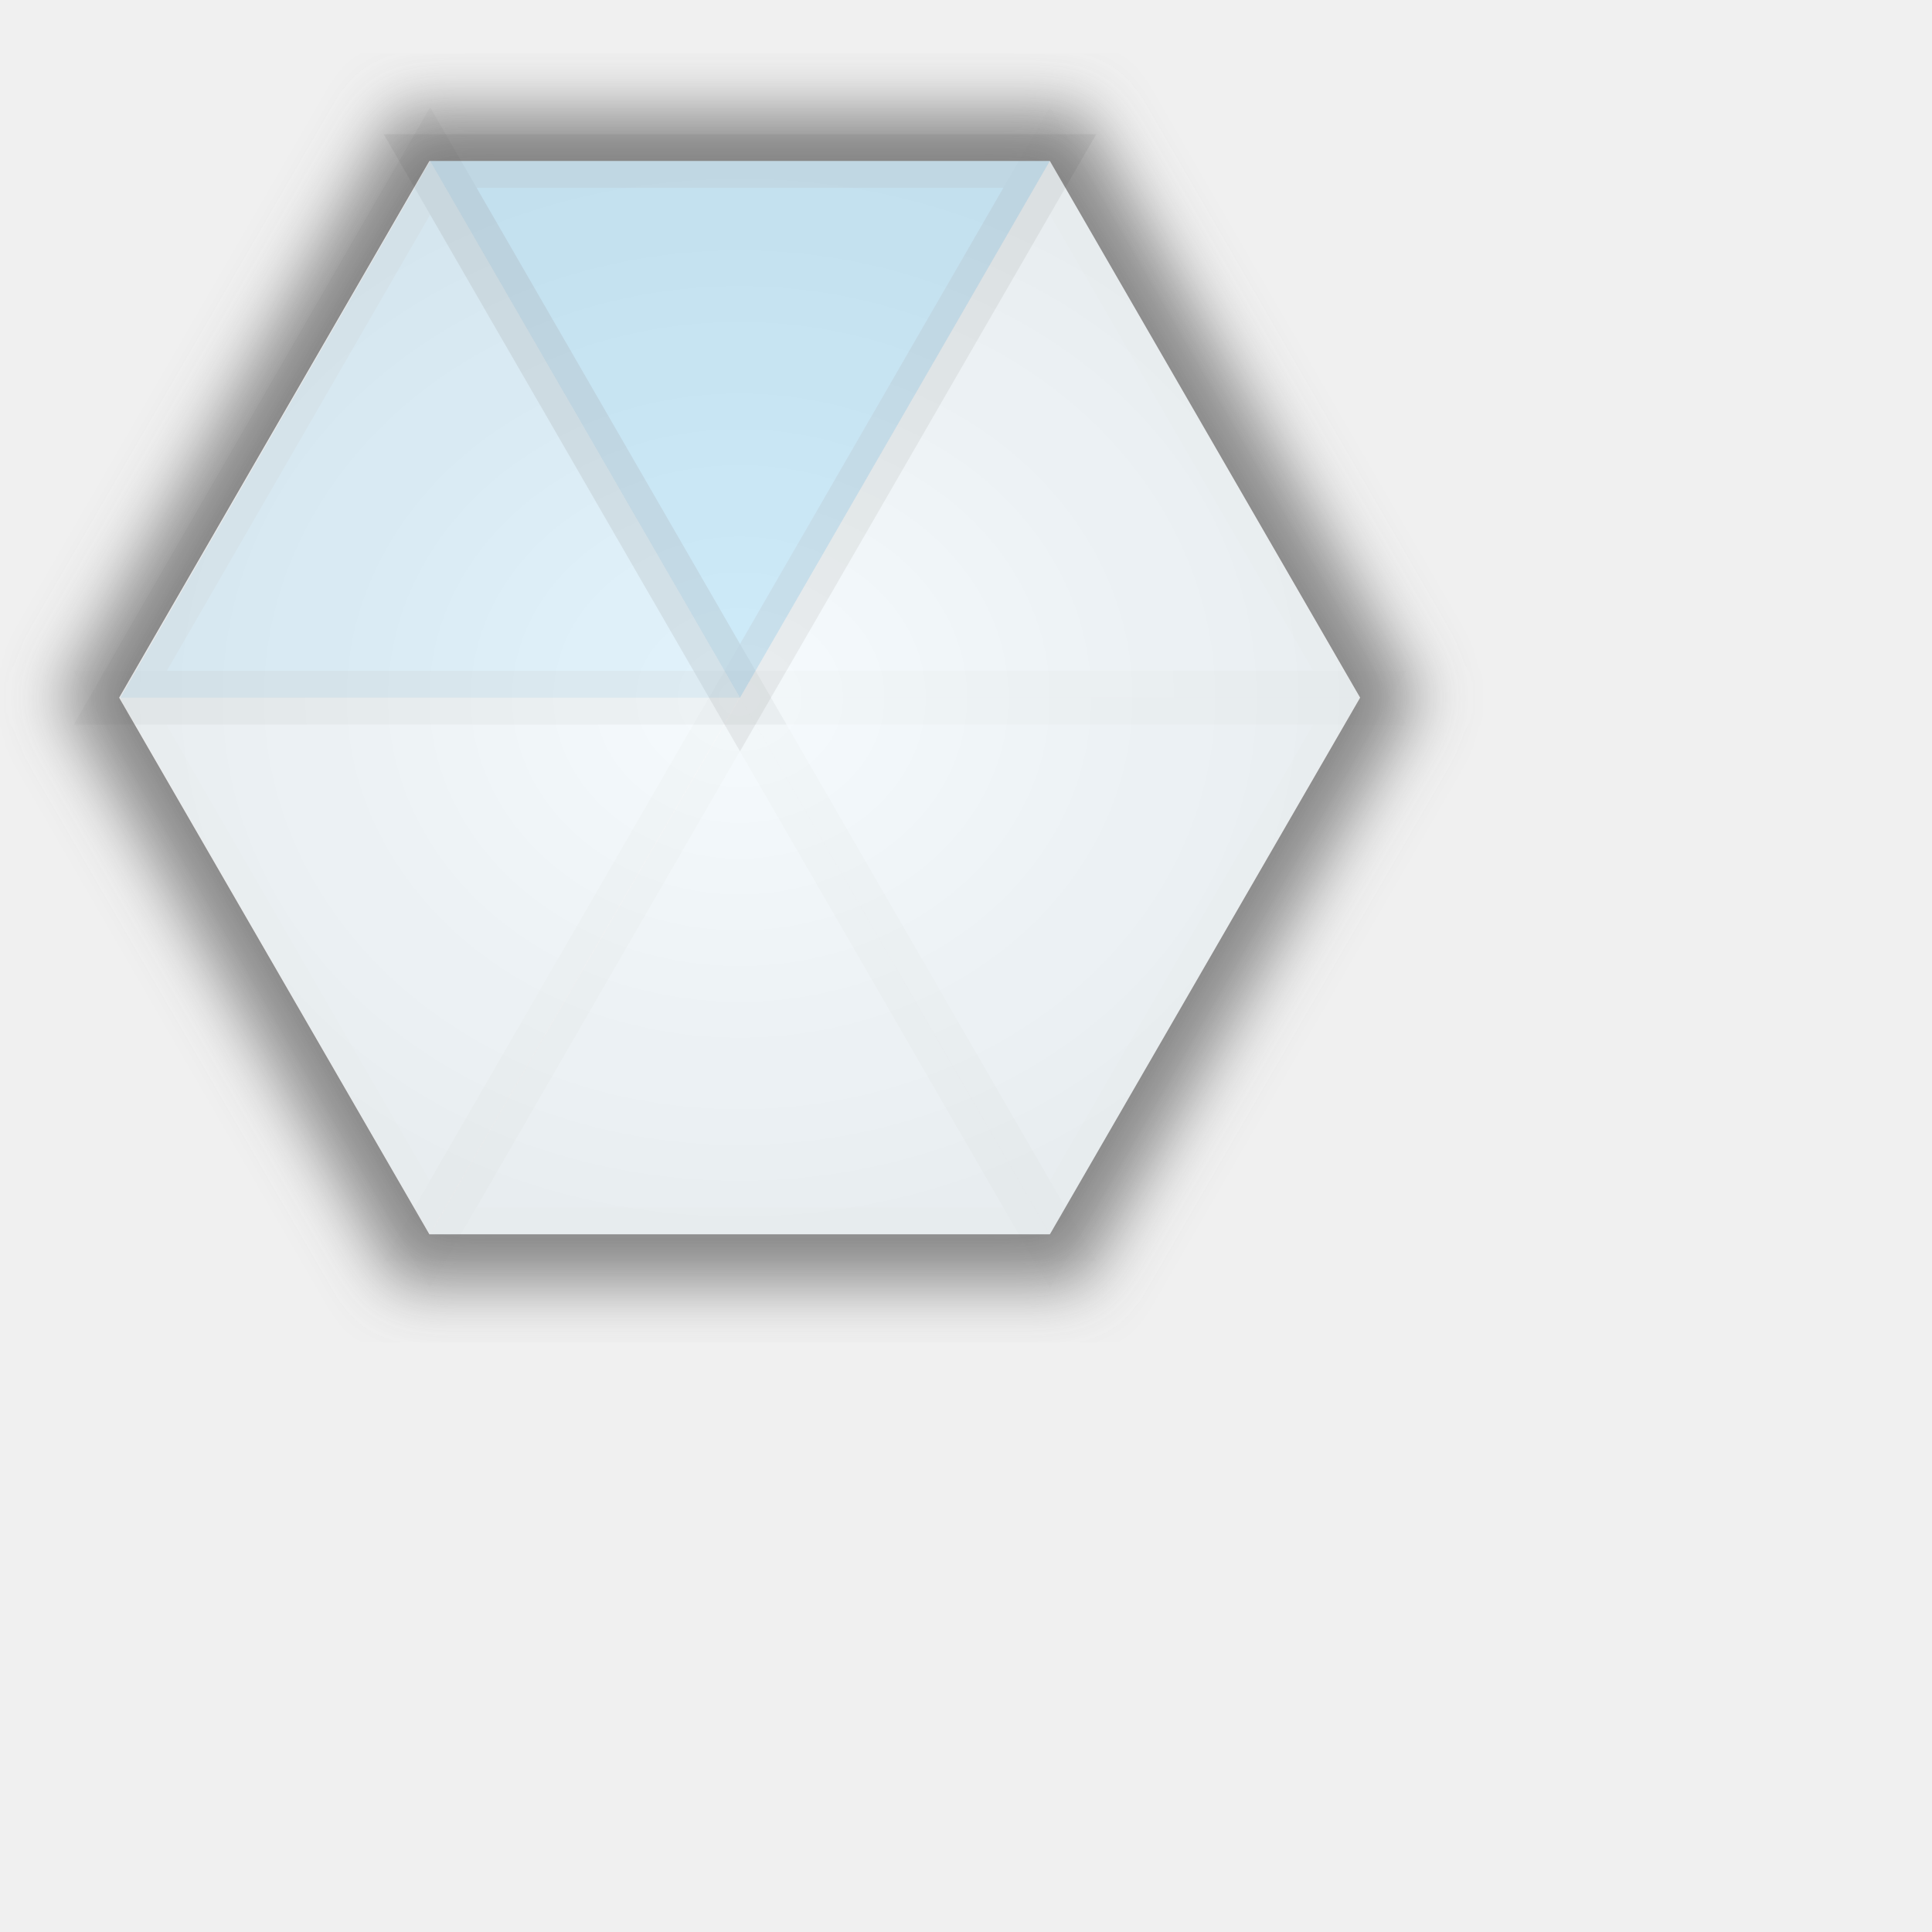
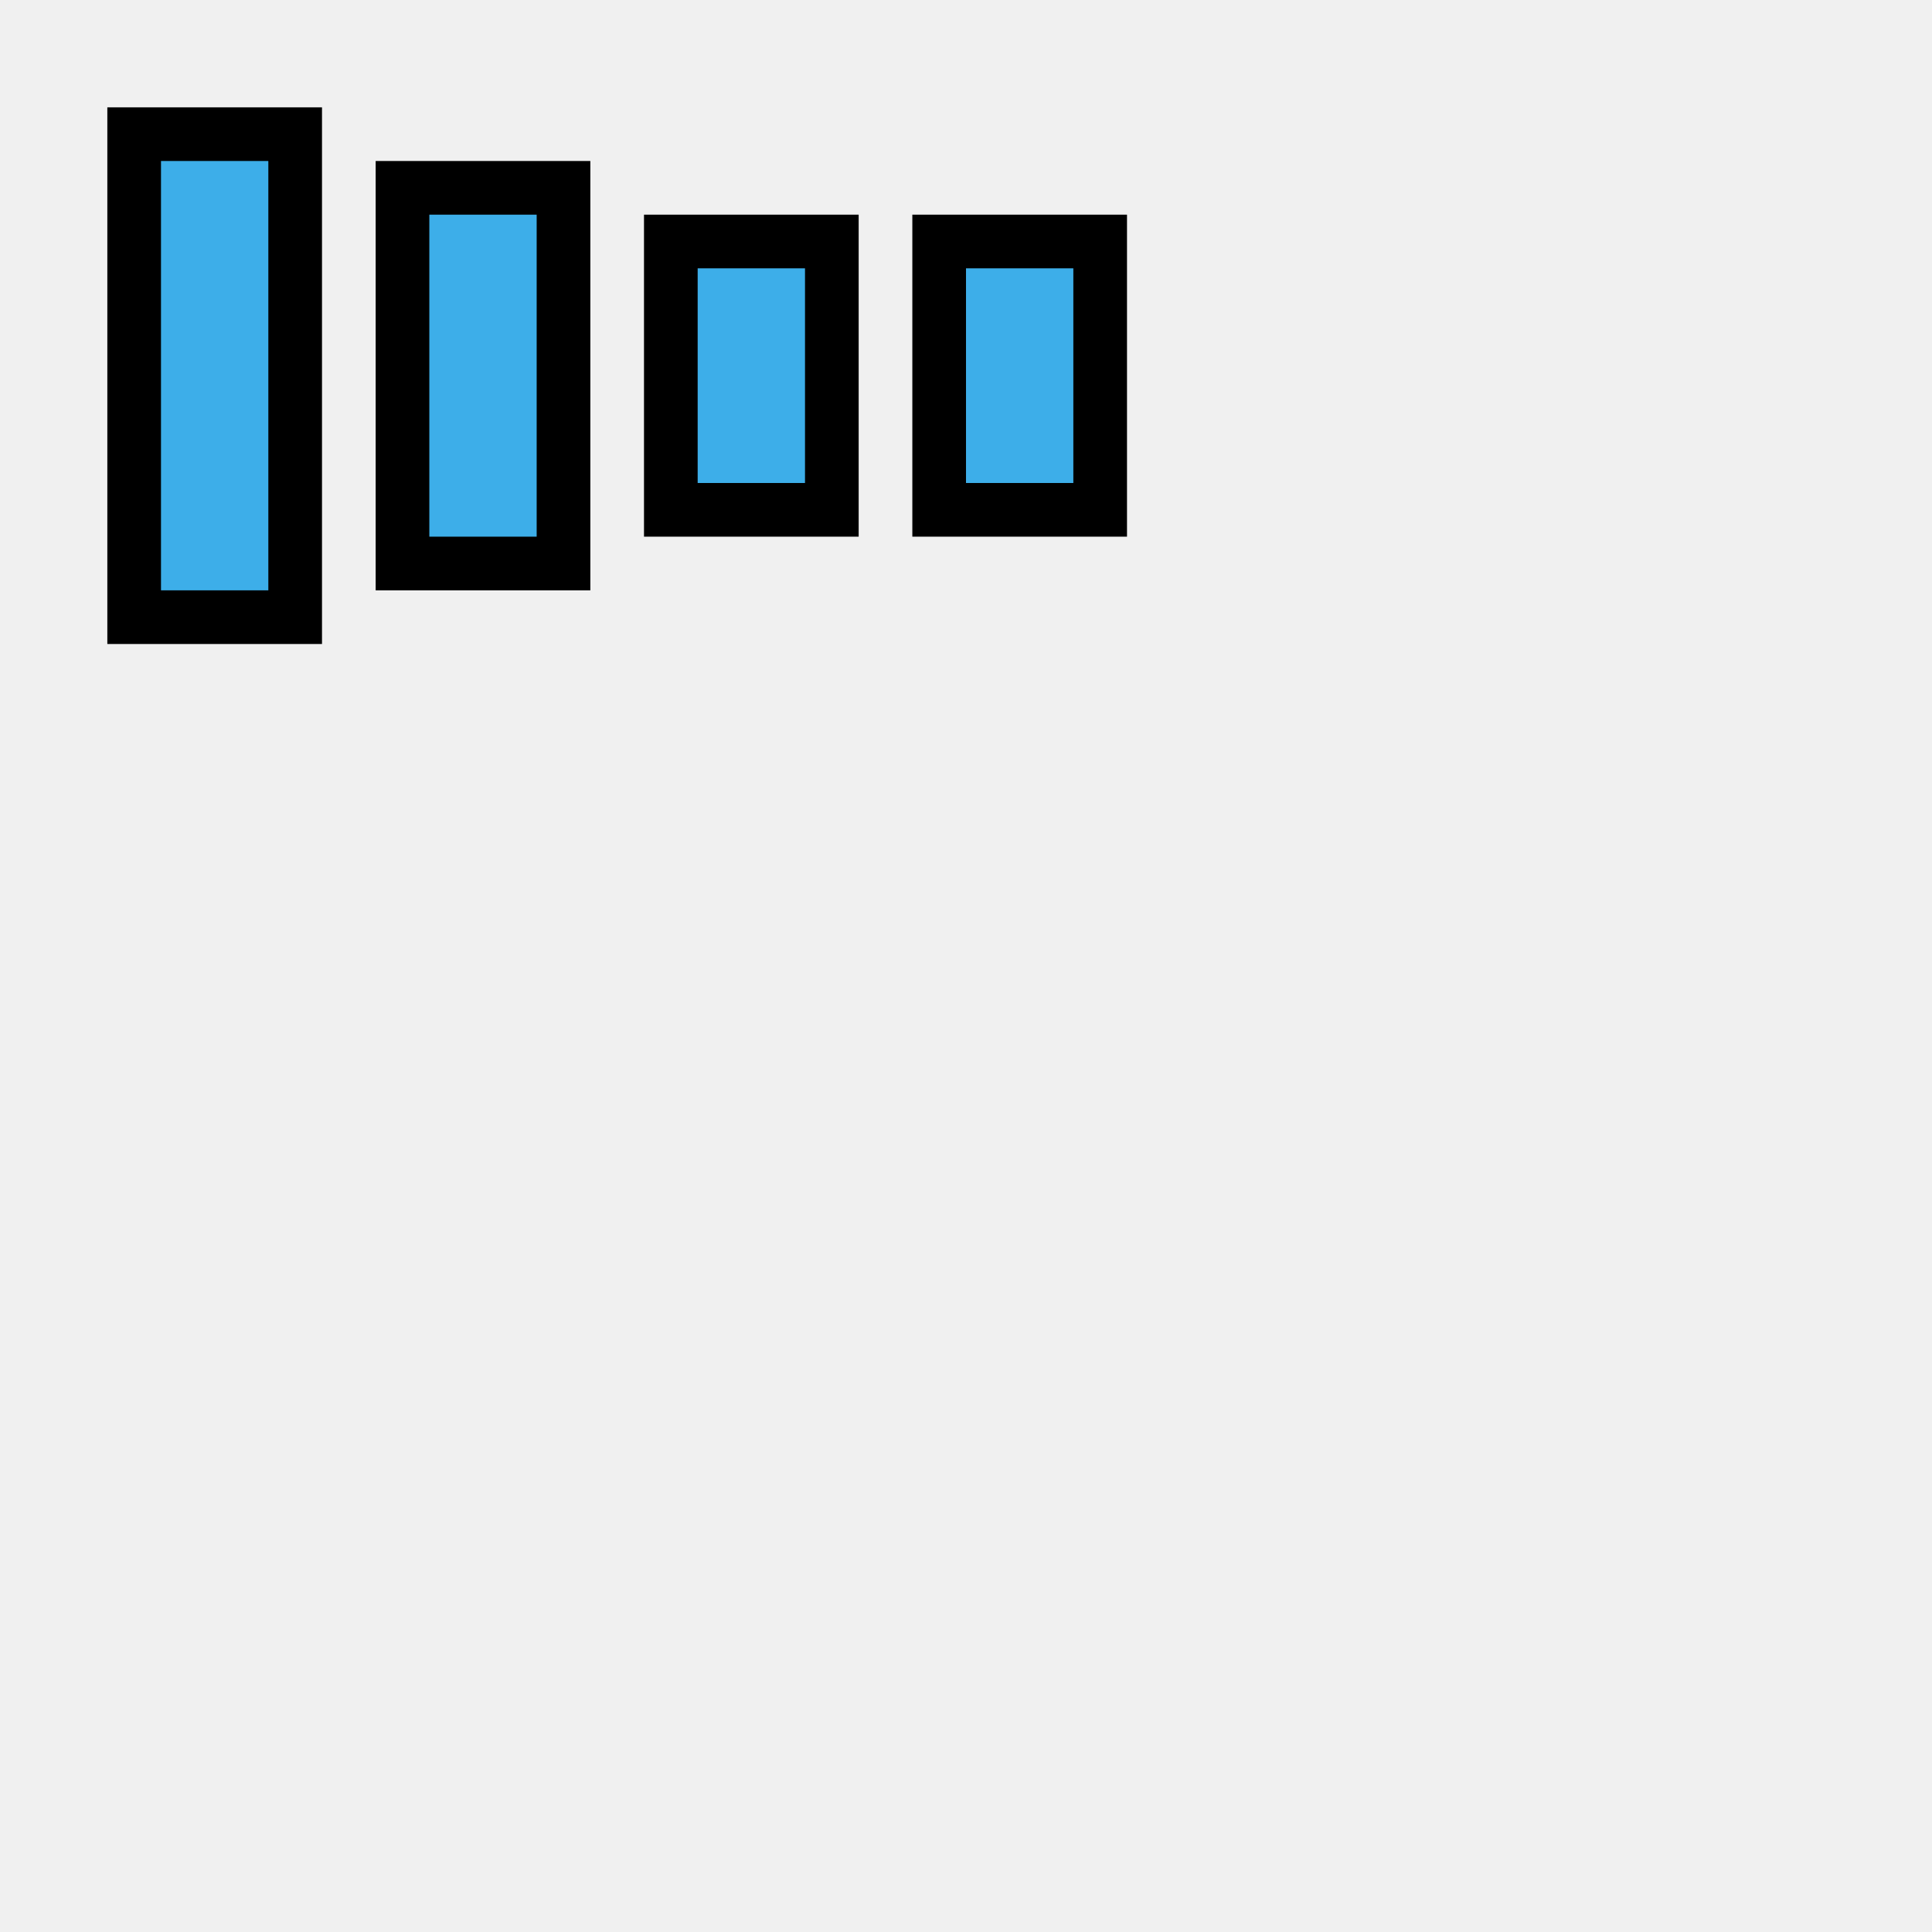
<svg xmlns="http://www.w3.org/2000/svg" xmlns:xlink="http://www.w3.org/1999/xlink" version="1.0" width="36" height="36" id="svg3315">
  <defs id="defs3317">
    <linearGradient id="linearGradient27505">
      <stop style="stop-color:#ffffff;stop-opacity:1;" offset="0" id="stop27507" />
      <stop style="stop-color:#f0f0f0;stop-opacity:1;" offset="1" id="stop27509" />
    </linearGradient>
    <linearGradient id="linearGradient8348">
      <stop style="stop-color:#ccdcdc;stop-opacity:0;" offset="0" id="stop8350" />
      <stop id="stop8358" offset="0.625" style="stop-color:#ffffff;stop-opacity:1;" />
      <stop id="stop8356" offset="0.781" style="stop-color:#ffffff;stop-opacity:0.196;" />
      <stop style="stop-color:#ffffff;stop-opacity:1;" offset="1" id="stop8352" />
    </linearGradient>
    <linearGradient id="linearGradient4818">
      <stop style="stop-color:#ff6700;stop-opacity:1;" offset="0" id="stop4820" />
      <stop style="stop-color:#69b6ff;stop-opacity:0;" offset="1" id="stop4822" />
    </linearGradient>
    <linearGradient id="linearGradient3815">
      <stop style="stop-color:#0000ff;stop-opacity:1;" offset="0" id="stop3817" />
      <stop style="stop-color:#0000ff;stop-opacity:0;" offset="1" id="stop3819" />
    </linearGradient>
    <linearGradient id="linearGradient3801">
      <stop style="stop-color:#00ff00;stop-opacity:1;" offset="0" id="stop3803" />
      <stop style="stop-color:#00ff00;stop-opacity:0;" offset="1" id="stop3805" />
    </linearGradient>
    <linearGradient id="linearGradient3787">
      <stop style="stop-color:#00ff00;stop-opacity:1;" offset="0" id="stop3789" />
      <stop style="stop-color:#ff0000;stop-opacity:0;" offset="1" id="stop3791" />
    </linearGradient>
    <linearGradient id="linearGradient3779">
      <stop style="stop-color:#000000;stop-opacity:1;" offset="0" id="stop3781" />
      <stop style="stop-color:#323232;stop-opacity:1;" offset="1" id="stop3783" />
    </linearGradient>
    <linearGradient id="linearGradient3772">
      <stop style="stop-color:#323232;stop-opacity:1;" offset="0" id="stop3774" />
      <stop style="stop-color:#000000;stop-opacity:1;" offset="1" id="stop3776" />
    </linearGradient>
    <radialGradient xlink:href="#linearGradient3772" id="radialGradient3778" cx="1.366" cy="0.773" fx="1.366" fy="0.773" r="4.674" gradientUnits="userSpaceOnUse" />
    <linearGradient xlink:href="#linearGradient3779" id="linearGradient3785" x1="22" y1="22" x2="3" y2="3" gradientUnits="userSpaceOnUse" />
    <filter id="filter3982" color-interpolation-filters="sRGB">
      <feGaussianBlur stdDeviation="0.54" id="feGaussianBlur3984" />
    </filter>
    <filter id="filter27501">
      <feGaussianBlur stdDeviation="0.539" id="feGaussianBlur27503" />
    </filter>
    <radialGradient xlink:href="#linearGradient27505" id="radialGradient27511" cx="13.781" cy="13" fx="13.781" fy="13" r="11.562" gradientTransform="matrix(1,0,0,0.8648649,0,1.756757)" gradientUnits="userSpaceOnUse" />
-     <radialGradient xlink:href="#linearGradient27505" id="radialGradient27525" gradientUnits="userSpaceOnUse" gradientTransform="matrix(-1,0,0,-0.8648649,27.5625,24.24324)" cx="13.781" cy="13" fx="13.781" fy="13" r="11.562" />
+     <radialGradient xlink:href="#linearGradient27505" id="radialGradient27525" gradientUnits="userSpaceOnUse" gradientTransform="matrix(-0.5,0.8660254,-0.748995,-0.4324325,-51.36857,-54.32)" cx="13.781" cy="13" fx="13.781" fy="13" r="11.562" />
  </defs>
  <g id="g3879" transform="translate(27.1282,-41.72782)">
    <path style="opacity:0.4;fill:#000000;fill-opacity:1;fill-rule:nonzero;stroke:none;filter:url(#filter3982)" d="M 12,1 C 10.643,1 9.527,1.92 9.156,3.156 8.397,2.564 7.36,2.368 6.375,2.688 4.799,3.199 3.926,4.893 4.438,6.469 4.445,6.491 4.461,6.509 4.469,6.531 3.517,6.509 2.571,6.922 1.969,7.75 0.995,9.09 1.285,10.995 2.625,11.969 2.644,11.983 2.668,11.987 2.688,12 c -0.786,0.541 -1.281,1.442 -1.281,2.469 0,1.657 1.343,3 3,3 0.022,0 0.041,4.53e-4 0.062,0 -0.316,0.899 -0.196,1.952 0.406,2.781 0.974,1.34 2.847,1.63 4.188,0.656 0.025,-0.018 0.038,-0.044 0.062,-0.062 0.272,0.913 0.962,1.683 1.938,2 1.576,0.512 3.269,-0.33 3.781,-1.906 0.01,-0.032 0.022,-0.062 0.031,-0.094 0.757,0.58 1.774,0.786 2.75,0.469 1.576,-0.512 2.449,-2.205 1.938,-3.781 -0.007,-0.022 -0.024,-0.04 -0.031,-0.062 0.952,0.022 1.898,-0.39 2.5,-1.219 C 23.005,14.91 22.715,13.005 21.375,12.031 21.356,12.017 21.332,12.014 21.312,12 c 0.778,-0.542 1.281,-1.449 1.281,-2.469 0,-1.657 -1.343,-3 -3,-3 -0.022,0 -0.041,-4.527e-4 -0.062,0 C 19.847,5.633 19.727,4.579 19.125,3.75 18.516,2.912 17.556,2.498 16.594,2.531 16.016,2.551 15.44,2.729 14.938,3.094 14.906,3.116 14.874,3.133 14.844,3.156 14.473,1.92 13.357,1 12,1 z M 10.188,6.375 C 10.692,6.761 11.315,7 12,7 c 0.693,0 1.336,-0.23 1.844,-0.625 0.095,0.313 0.235,0.627 0.438,0.906 0.602,0.829 1.548,1.273 2.5,1.25 -0.114,0.316 -0.188,0.644 -0.188,1 0,1.036 0.514,1.961 1.312,2.5 -0.266,0.186 -0.517,0.41 -0.719,0.688 -0.609,0.838 -0.735,1.876 -0.406,2.781 -0.33,-0.006 -0.668,0.017 -1,0.125 -0.975,0.317 -1.697,1.087 -1.969,2 -0.258,-0.196 -0.549,-0.363 -0.875,-0.469 -0.985,-0.32 -2.022,-0.124 -2.781,0.469 -0.095,-0.313 -0.235,-0.627 -0.438,-0.906 -0.602,-0.829 -1.548,-1.273 -2.5,-1.25 0.114,-0.316 0.188,-0.644 0.188,-1 C 7.406,13.433 6.861,12.539 6.062,12 6.343,11.808 6.602,11.571 6.812,11.281 7.421,10.443 7.547,9.405 7.219,8.5 c 0.33,0.006 0.668,-0.017 1,-0.125 0.975,-0.317 1.697,-1.087 1.969,-2 z" transform="translate(-19,-2)" id="path3927" />
    <path d="m -8,2 c 0,1.105 -0.895,2 -2,2 -1.105,0 -2,-0.895 -2,-2 0,-1.105 0.895,-2 2,-2 1.105,0 2,0.895 2,2 z" id="path3099" style="fill:#ffffff;fill-opacity:1;fill-rule:nonzero;stroke:none" transform="translate(3,0)" />
    <path transform="matrix(0.809017,-0.5877853,0.5877853,0.809017,-4.787683,-3.968023)" style="opacity:0.1;fill:#ffffff;fill-opacity:1;fill-rule:nonzero;stroke:none" id="path3956" d="m -8,2 c 0,1.105 -0.895,2 -2,2 -1.105,0 -2,-0.895 -2,-2 0,-1.105 0.895,-2 2,-2 1.105,0 2,0.895 2,2 z" />
    <path d="m -8,2 c 0,1.105 -0.895,2 -2,2 -1.105,0 -2,-0.895 -2,-2 0,-1.105 0.895,-2 2,-2 1.105,0 2,0.895 2,2 z" id="path3958" style="opacity:0.2;fill:#ffffff;fill-opacity:1;fill-rule:nonzero;stroke:none" transform="matrix(0.309017,-0.9510565,0.9510565,0.309017,-13.42039,-2.600735)" />
    <path transform="matrix(-0.309017,-0.9510565,0.9510565,-0.309017,-19.60074,3.579605)" style="opacity:0.3;fill:#ffffff;fill-opacity:1;fill-rule:nonzero;stroke:none" id="path3960" d="m -8,2 c 0,1.105 -0.895,2 -2,2 -1.105,0 -2,-0.895 -2,-2 0,-1.105 0.895,-2 2,-2 1.105,0 2,0.895 2,2 z" />
    <path d="m -8,2 c 0,1.105 -0.895,2 -2,2 -1.105,0 -2,-0.895 -2,-2 0,-1.105 0.895,-2 2,-2 1.105,0 2,0.895 2,2 z" id="path3962" style="opacity:0.4;fill:#ffffff;fill-opacity:1;fill-rule:nonzero;stroke:none" transform="matrix(-0.809017,-0.5877853,0.5877853,-0.809017,-20.96802,12.21232)" />
    <path transform="matrix(-1,0,0,-1,-17,20)" style="opacity:0.5;fill:#ffffff;fill-opacity:1;fill-rule:nonzero;stroke:none" id="path3964" d="m -8,2 c 0,1.105 -0.895,2 -2,2 -1.105,0 -2,-0.895 -2,-2 0,-1.105 0.895,-2 2,-2 1.105,0 2,0.895 2,2 z" />
    <path d="m -8,2 c 0,1.105 -0.895,2 -2,2 -1.105,0 -2,-0.895 -2,-2 0,-1.105 0.895,-2 2,-2 1.105,0 2,0.895 2,2 z" id="path3966" style="opacity:0.6;fill:#ffffff;fill-opacity:1;fill-rule:nonzero;stroke:none" transform="matrix(-0.809017,0.5877853,-0.5877853,-0.809017,-9.212318,23.96802)" />
    <path transform="matrix(-0.309017,0.9510565,-0.9510565,-0.309017,-0.5796055,22.60074)" style="opacity:0.7;fill:#ffffff;fill-opacity:1;fill-rule:nonzero;stroke:none" id="path3968" d="m -8,2 c 0,1.105 -0.895,2 -2,2 -1.105,0 -2,-0.895 -2,-2 0,-1.105 0.895,-2 2,-2 1.105,0 2,0.895 2,2 z" />
    <path d="m -8,2 c 0,1.105 -0.895,2 -2,2 -1.105,0 -2,-0.895 -2,-2 0,-1.105 0.895,-2 2,-2 1.105,0 2,0.895 2,2 z" id="path3970" style="opacity:0.8;fill:#ffffff;fill-opacity:1;fill-rule:nonzero;stroke:none" transform="matrix(0.309017,0.9510565,-0.9510565,0.309017,5.600734,16.4204)" />
    <path transform="matrix(0.809017,0.5877853,-0.5877853,0.809017,6.968022,7.787684)" style="opacity:0.9;fill:#ffffff;fill-opacity:1;fill-rule:nonzero;stroke:none" id="path3972" d="m -8,2 c 0,1.105 -0.895,2 -2,2 -1.105,0 -2,-0.895 -2,-2 0,-1.105 0.895,-2 2,-2 1.105,0 2,0.895 2,2 z" />
  </g>
  <g id="g27513">
-     <path style="fill:#7d7d7d;fill-opacity:0.784;fill-rule:nonzero;stroke:#7d7d7d;stroke-width:2;stroke-miterlimit:4;stroke-opacity:0.784;stroke-dasharray:none;filter:url(#filter27501)" d="m 8,3 -5.781,10 5.781,10 11.562,0 5.781,-10 L 19.562,3 8,3 z" id="path25646" transform="matrix(-1,0,0,-1,27.5625,26)" />
-     <path id="path25631" d="m 19.563,23 5.781,-10 -5.781,-10 -11.562,-10e-8 -5.781,10 5.781,10 11.563,0 z" style="fill:url(#radialGradient27525);fill-opacity:1;fill-rule:nonzero;stroke:none" />
-     <path id="path25108" d="M 13.789,13 19.563,23 8.015,23 z" style="opacity:0.05;fill:#3daee9;fill-opacity:1;fill-rule:nonzero;stroke:#000000;stroke-opacity:0.196" />
-     <path style="opacity:0.05;fill:#3daee9;fill-opacity:1;fill-rule:nonzero;stroke:#000000;stroke-opacity:0.196" d="m 13.789,13 11.547,2e-6 L 19.563,23 z" id="path25113" />
-     <path id="path25115" d="M 13.789,13 19.563,3 25.336,13 z" style="opacity:0.05;fill:#3daee9;fill-opacity:1;fill-rule:nonzero;stroke:#000000;stroke-opacity:0.196" />
-     <path style="opacity:0.25;fill:#3daee9;fill-opacity:1;fill-rule:nonzero;stroke:#000000;stroke-opacity:0.196" d="m 13.789,13 -5.774,-10 11.547,0 z" id="path25117" />
-     <path id="path25119" d="M 13.789,13 2.242,13 8.015,3 z" style="opacity:0.15;fill:#3daee9;fill-opacity:1;fill-rule:nonzero;stroke:#000000;stroke-opacity:0.196" />
-     <path style="opacity:0.05;fill:#3daee9;fill-opacity:1;fill-rule:nonzero;stroke:#000000;stroke-opacity:0.196" d="m 13.781,13 -5.774,10 L 2.234,13 z" id="path25121" />
+     <path style="fill:#3daee9;fill-opacity:1;fill-rule:nonzero;stroke:#000000;stroke-width:2;stroke-miterlimit:4;stroke-opacity:1" d="m 3,3 2,0 0,8 -2,0 z" id="rect21318" />
+     <path style="fill:#7d7d7d;fill-opacity:0.784;fill-rule:nonzero;stroke:#7d7d7d;stroke-width:2;stroke-miterlimit:4;stroke-opacity:0.784;stroke-dasharray:none;filter:url(#filter27501)" d="m 8,3 -5.781,10 5.781,10 11.562,0 5.781,-10 L 19.562,3 8,3 z" id="path25646" transform="matrix(-0.5,0.8660254,-0.8660254,-0.5,-49.84718,-53.44162)" />
+     <path id="path25631" d="m -56.445,-48.013 -5.77,-10.007 -11.551,0.007 -5.781,10.013 5.77,10.007 11.551,-0.007 5.781,-10.013 z" style="fill:url(#radialGradient27525);fill-opacity:1;fill-rule:nonzero;stroke:none" />
+     <path id="path25108" d="m -68,-48 -11.547,10e-7 5.774,-10 z" style="opacity:0.25;fill:#3daee9;fill-opacity:1;fill-rule:nonzero;stroke:none" />
+     <path style="opacity:0.25;fill:#3daee9;fill-opacity:1;fill-rule:nonzero;stroke:none" d="m -68,-48 -5.774,10 -5.774,-10 z" id="path25113" />
+     <path id="path25115" d="m -68,-48 5.774,10 -11.547,2e-6 z" style="opacity:0.05;fill:#3daee9;fill-opacity:1;fill-rule:nonzero;stroke:none" />
+     <path style="opacity:0.05;fill:#3daee9;fill-opacity:1;fill-rule:nonzero;stroke:none" d="m -68,-48 11.547,2e-6 -5.774,10 z" id="path25117" />
+     <path id="path25119" d="m -68,-48 5.774,-10 5.774,10 z" style="opacity:0.05;fill:#3daee9;fill-opacity:1;fill-rule:nonzero;stroke:none" />
+     <path style="opacity:0.05;fill:#3daee9;fill-opacity:1;fill-rule:nonzero;stroke:none" d="m -67.996,-48.007 -5.774,-10 11.547,0 z" id="path25121" />
+     <path style="fill:#3daee9;fill-opacity:1;fill-rule:nonzero;stroke:none" d="m 3,3 2,0 0,8 -2,0 z" id="rect20808" />
+     <path style="fill:#3daee9;fill-opacity:1;fill-rule:nonzero;stroke:#000000;stroke-width:2;stroke-miterlimit:4;stroke-opacity:1" d="m 8,4 2,0 0,6 -2,0 z" id="rect21320" />
+     <path style="fill:#3daee9;fill-opacity:1;fill-rule:nonzero;stroke:none" d="m 8,4 2,0 0,6 -2,0 z" id="rect21322" />
+     <path style="fill:#3daee9;fill-opacity:1;fill-rule:nonzero;stroke:#000000;stroke-width:2;stroke-miterlimit:4;stroke-opacity:1" d="m 13,5 2,0 0,4 -2,0 z" id="rect21324" />
+     <path style="fill:#3daee9;fill-opacity:1;fill-rule:nonzero;stroke:none" d="m 13,5 2,0 0,4 -2,0 z" id="rect21326" />
+     <path style="fill:#3daee9;fill-opacity:1;fill-rule:nonzero;stroke:#000000;stroke-width:2;stroke-miterlimit:4;stroke-opacity:1" d="m 18,5 2,0 0,4 -2,0 z" id="rect21328" />
+     <path style="fill:#3daee9;fill-opacity:1;fill-rule:nonzero;stroke:none" d="m 18,5 2,0 0,4 -2,0 z" id="rect21330" />
  </g>
</svg>
